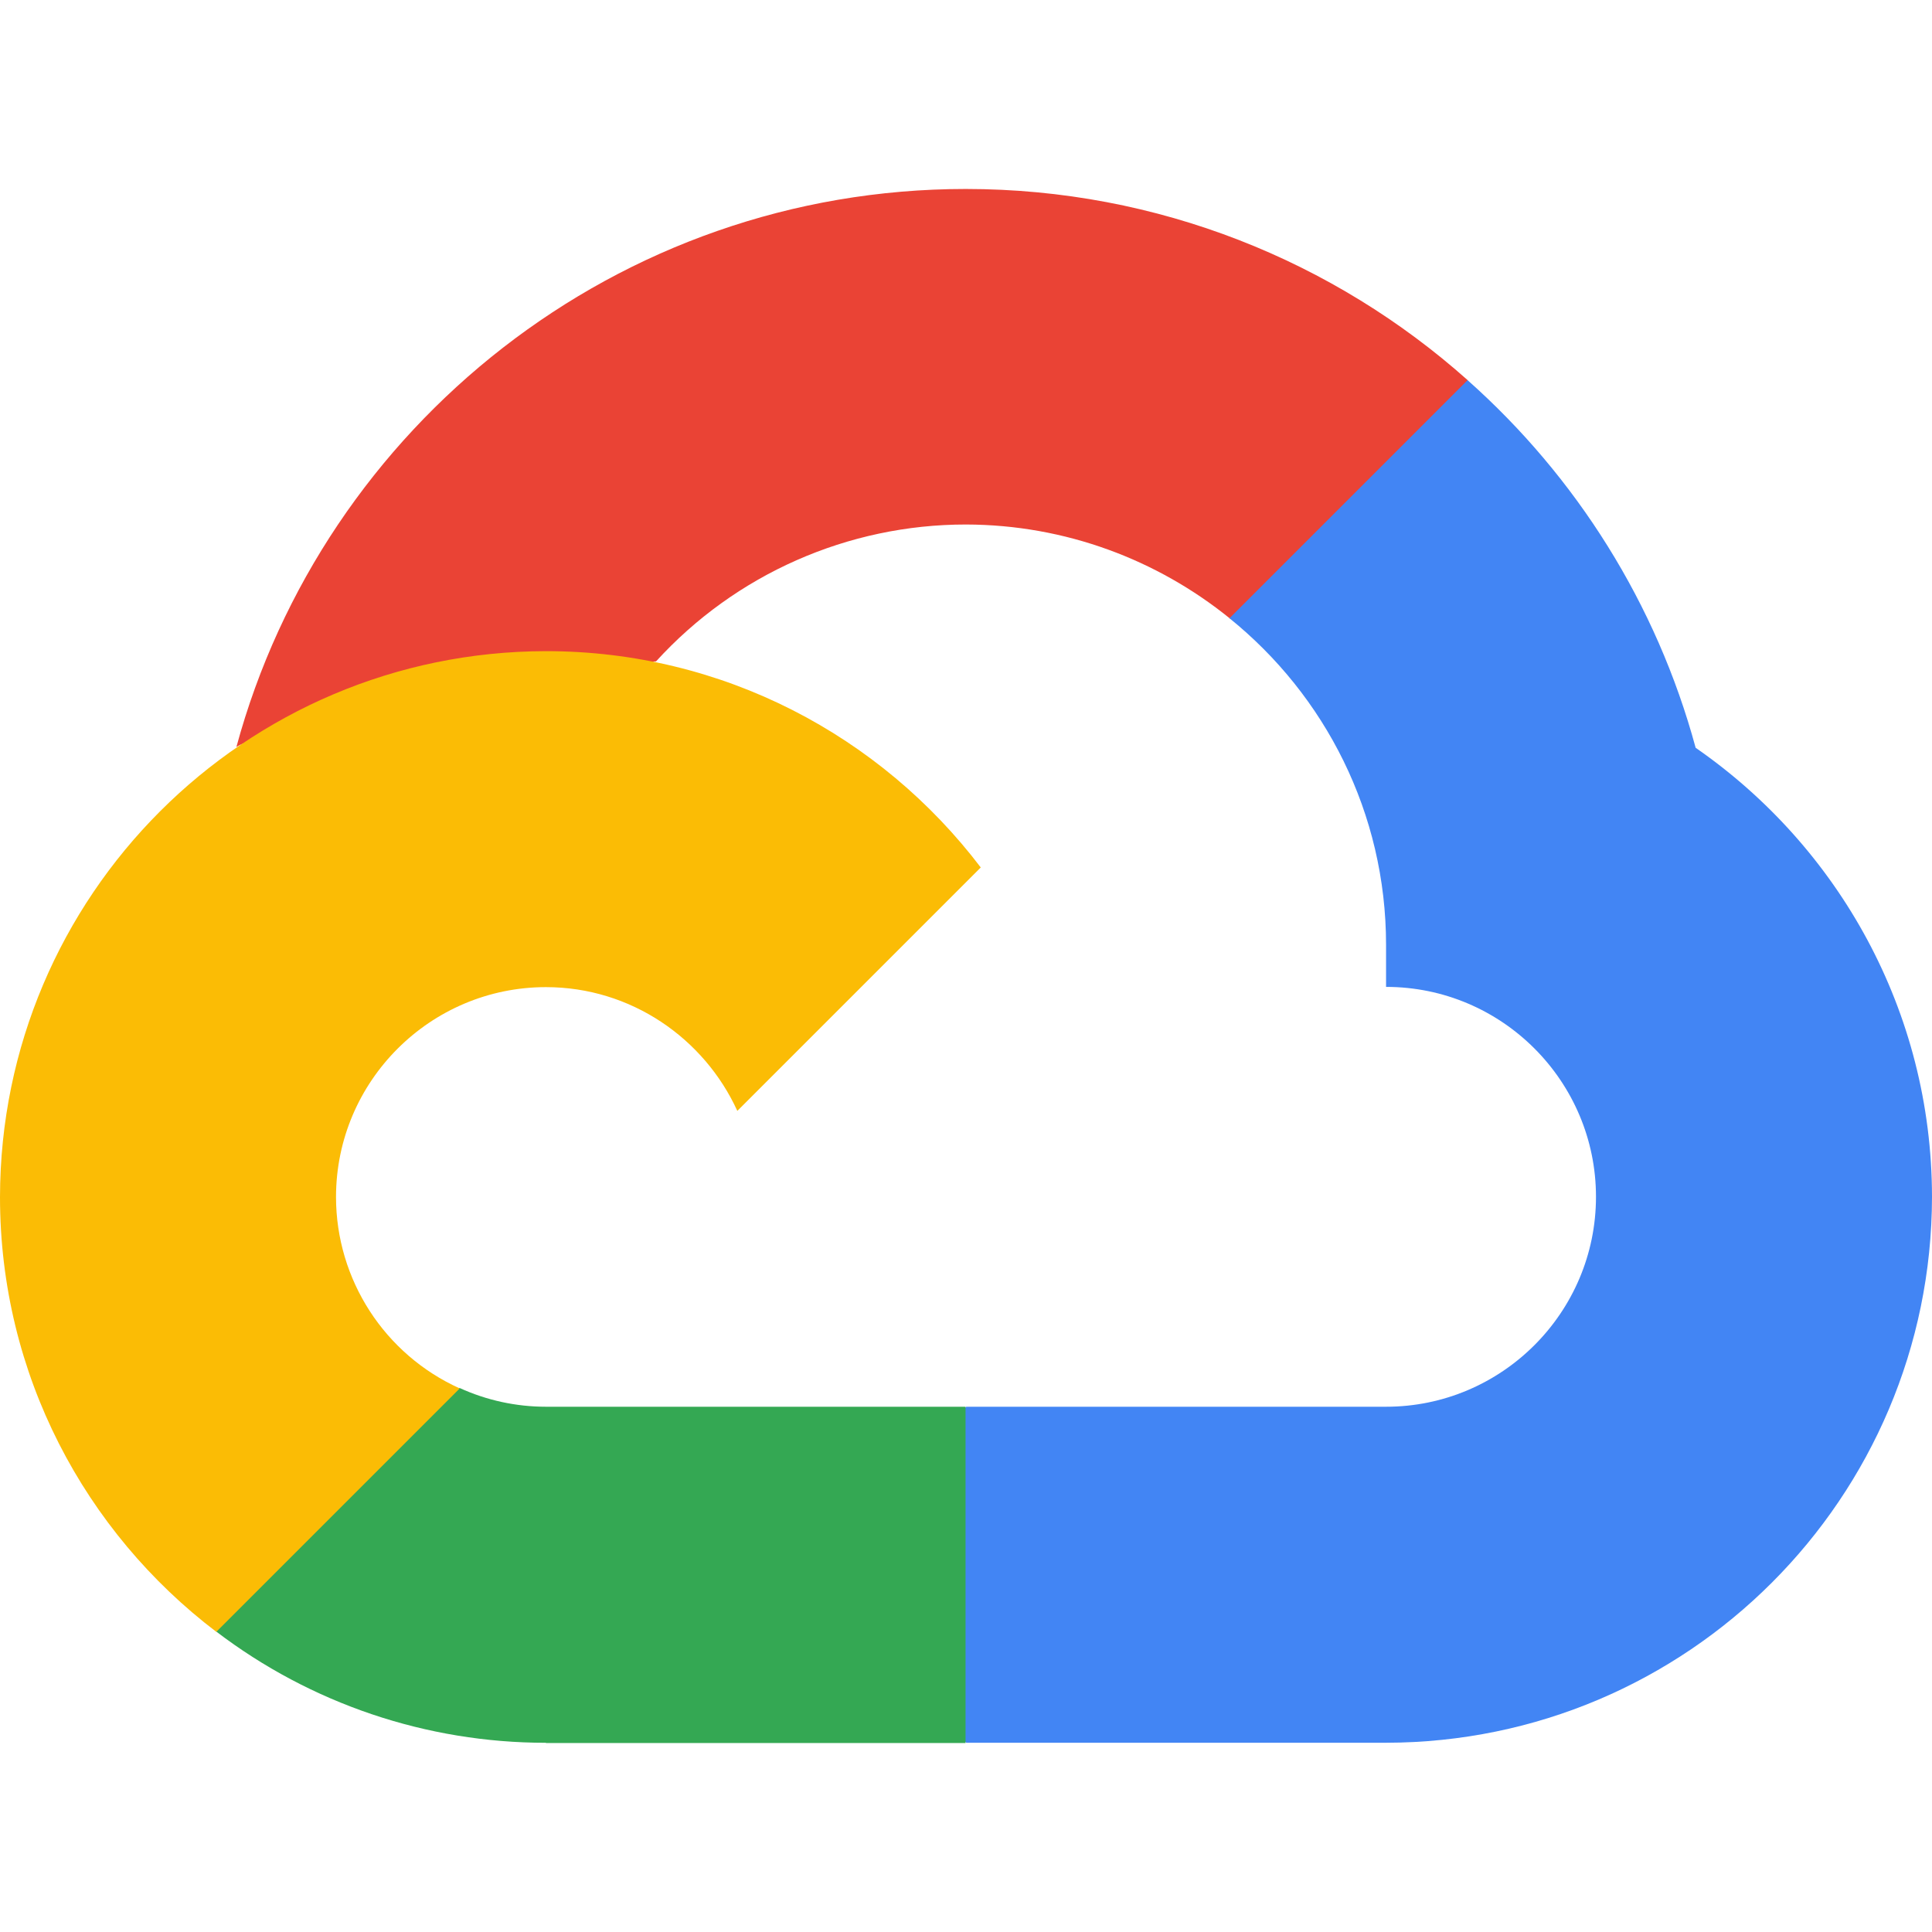
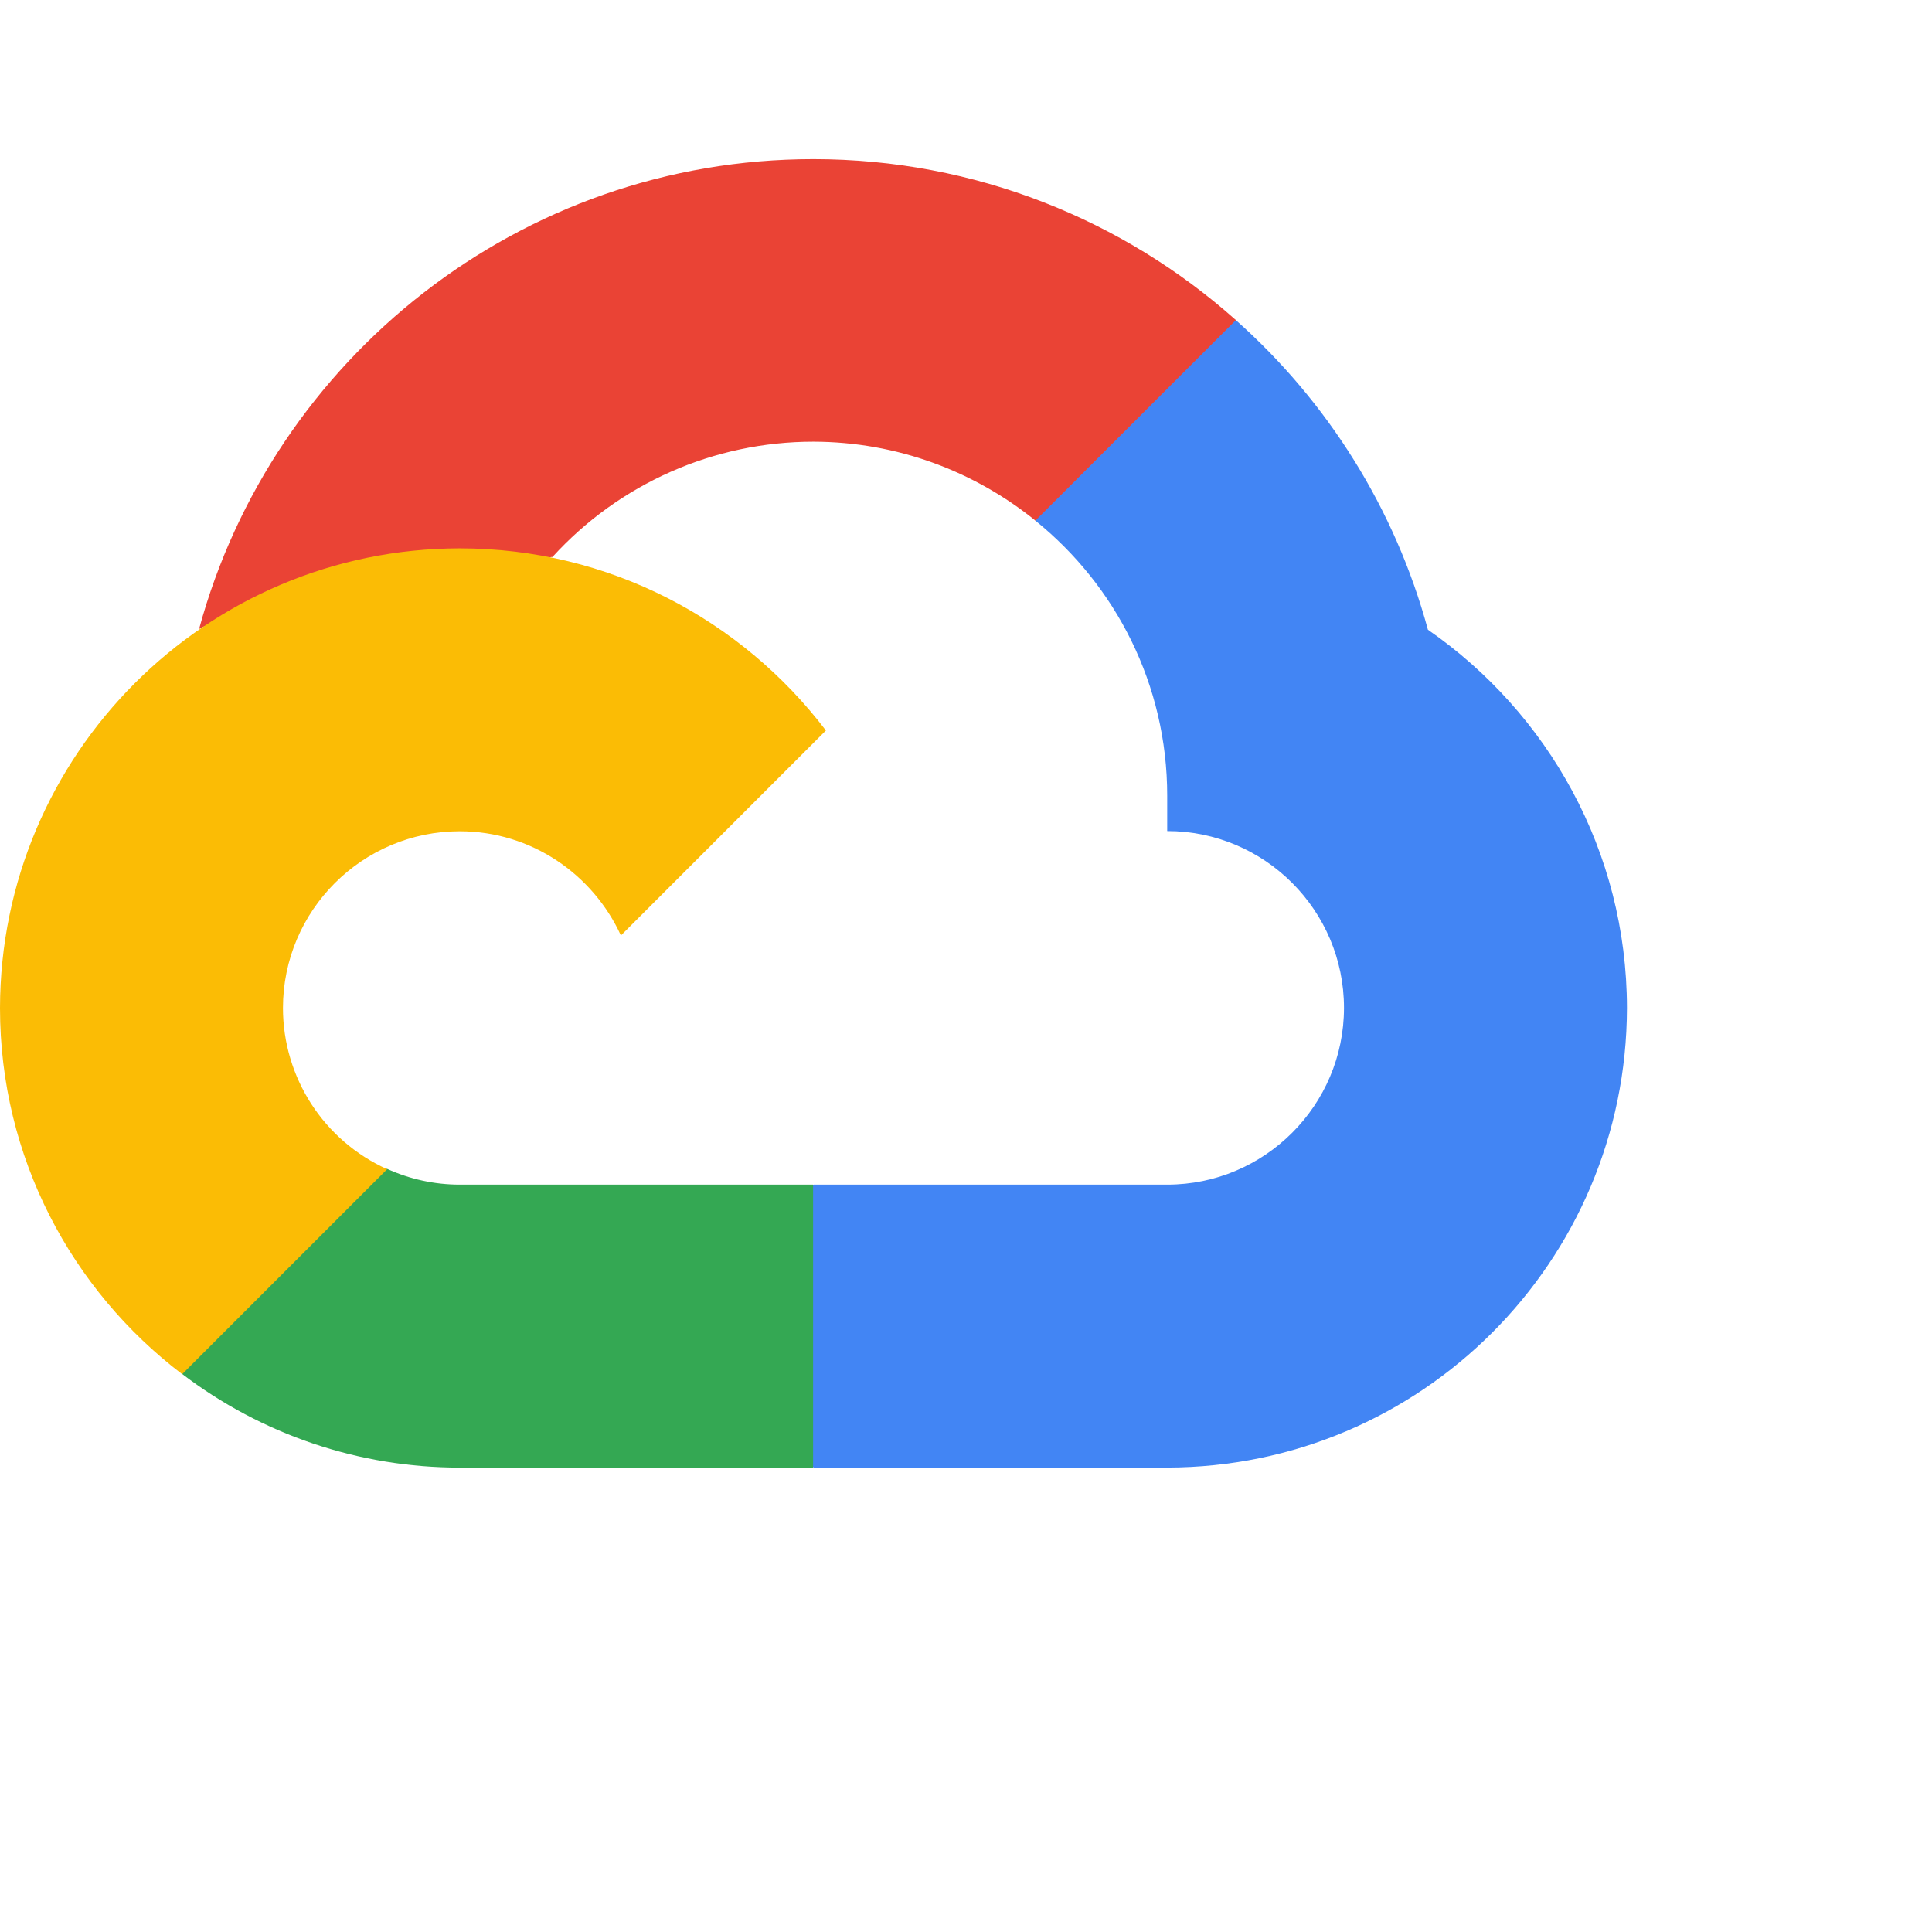
- <svg xmlns="http://www.w3.org/2000/svg" width="64" height="64">
+ <svg xmlns="http://www.w3.org/2000/svg" width="76" height="76">
  <path d="M40.728 20.488l2.05.035 5.57-5.57.27-2.36C44.2 8.657 38.367 6.26 31.993 6.26c-11.54 0-21.28 7.852-24.163 18.488.608-.424 1.908-.106 1.908-.106l11.13-1.83s.572-.947.862-.9A13.88 13.88 0 0 1 32 17.375c3.3.007 6.34 1.173 8.728 3.102z" fill="#ea4335" />
  <path d="M56.17 24.77c-1.293-4.77-3.958-8.982-7.555-12.177l-7.887 7.887c3.16 2.55 5.187 6.452 5.187 10.82v1.392c3.837 0 6.954 3.124 6.954 6.954 0 3.837-3.124 6.954-6.954 6.954H32.007L30.615 48v8.346l1.392 1.385h13.908A18.11 18.11 0 0 0 64 39.647c-.007-6.155-3.1-11.6-7.83-14.876z" fill="#4285f4" />
  <path d="M18.085 57.74h13.9V46.6h-13.9a6.89 6.89 0 0 1-2.862-.622l-2.007.615-5.57 5.57-.488 1.88a18 18 0 0 0 10.926 3.689z" fill="#34a853" />
  <path d="M18.085 21.57A18.11 18.11 0 0 0 0 39.654c0 5.873 2.813 11.095 7.166 14.403l8.064-8.064a6.96 6.96 0 0 1-4.099-6.339c0-3.837 3.124-6.954 6.954-6.954 2.82 0 5.244 1.7 6.34 4.1l8.064-8.064c-3.307-4.353-8.53-7.166-14.403-7.166z" fill="#fbbc05" />
</svg>
